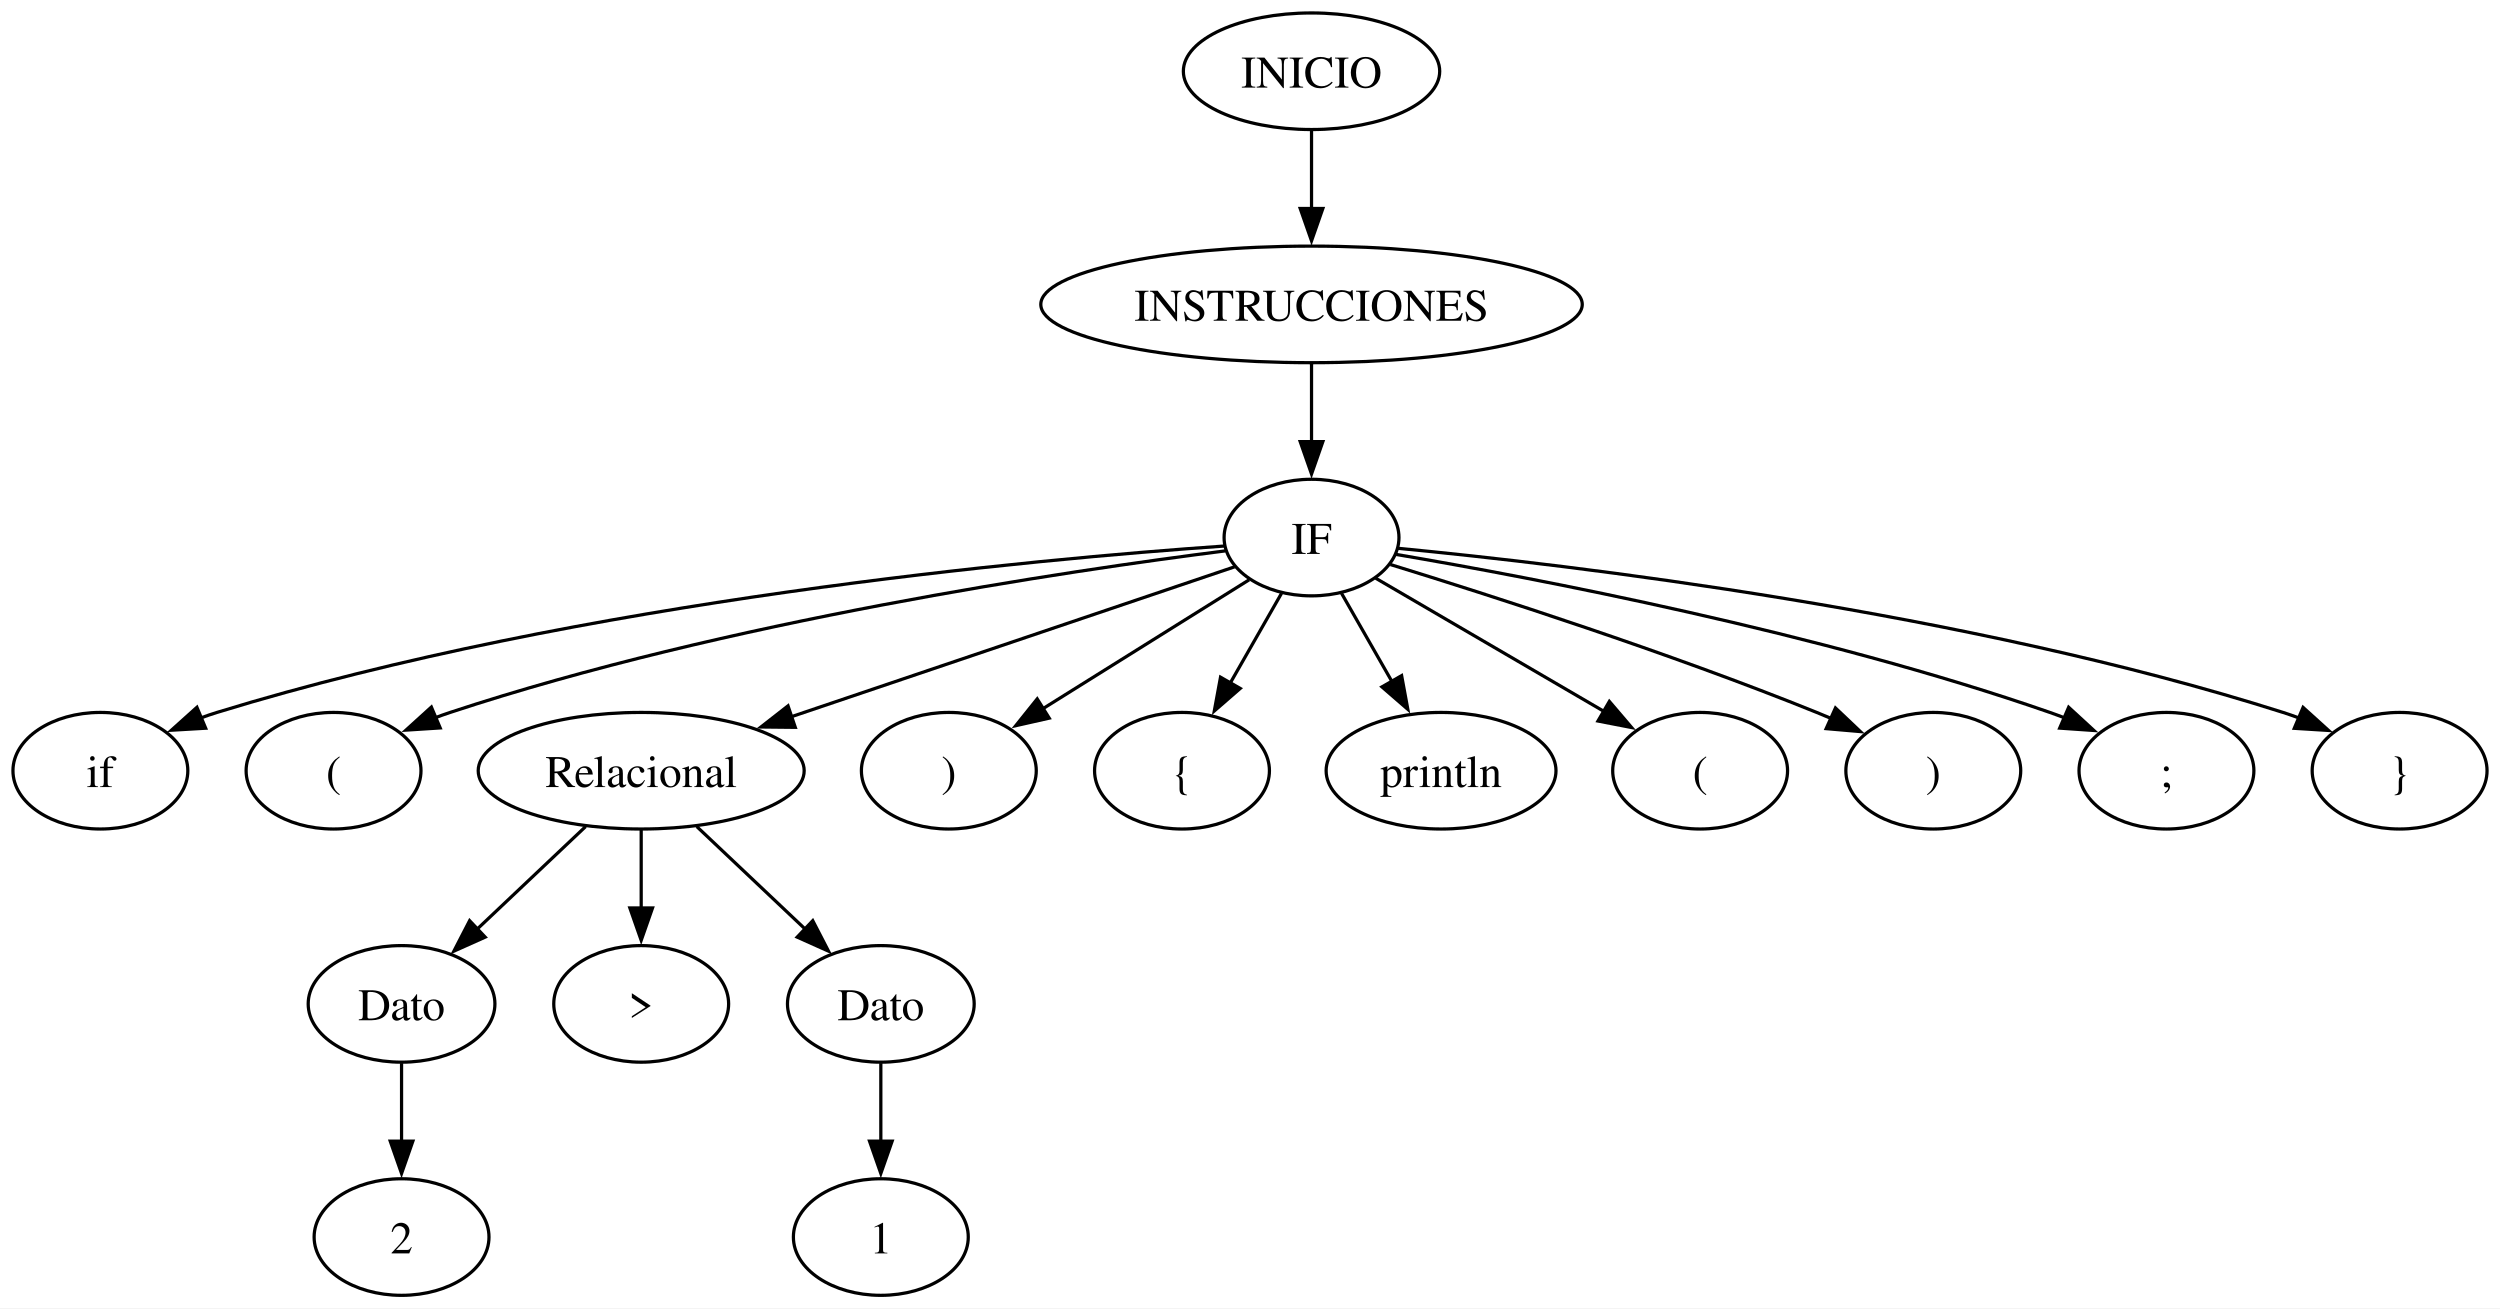
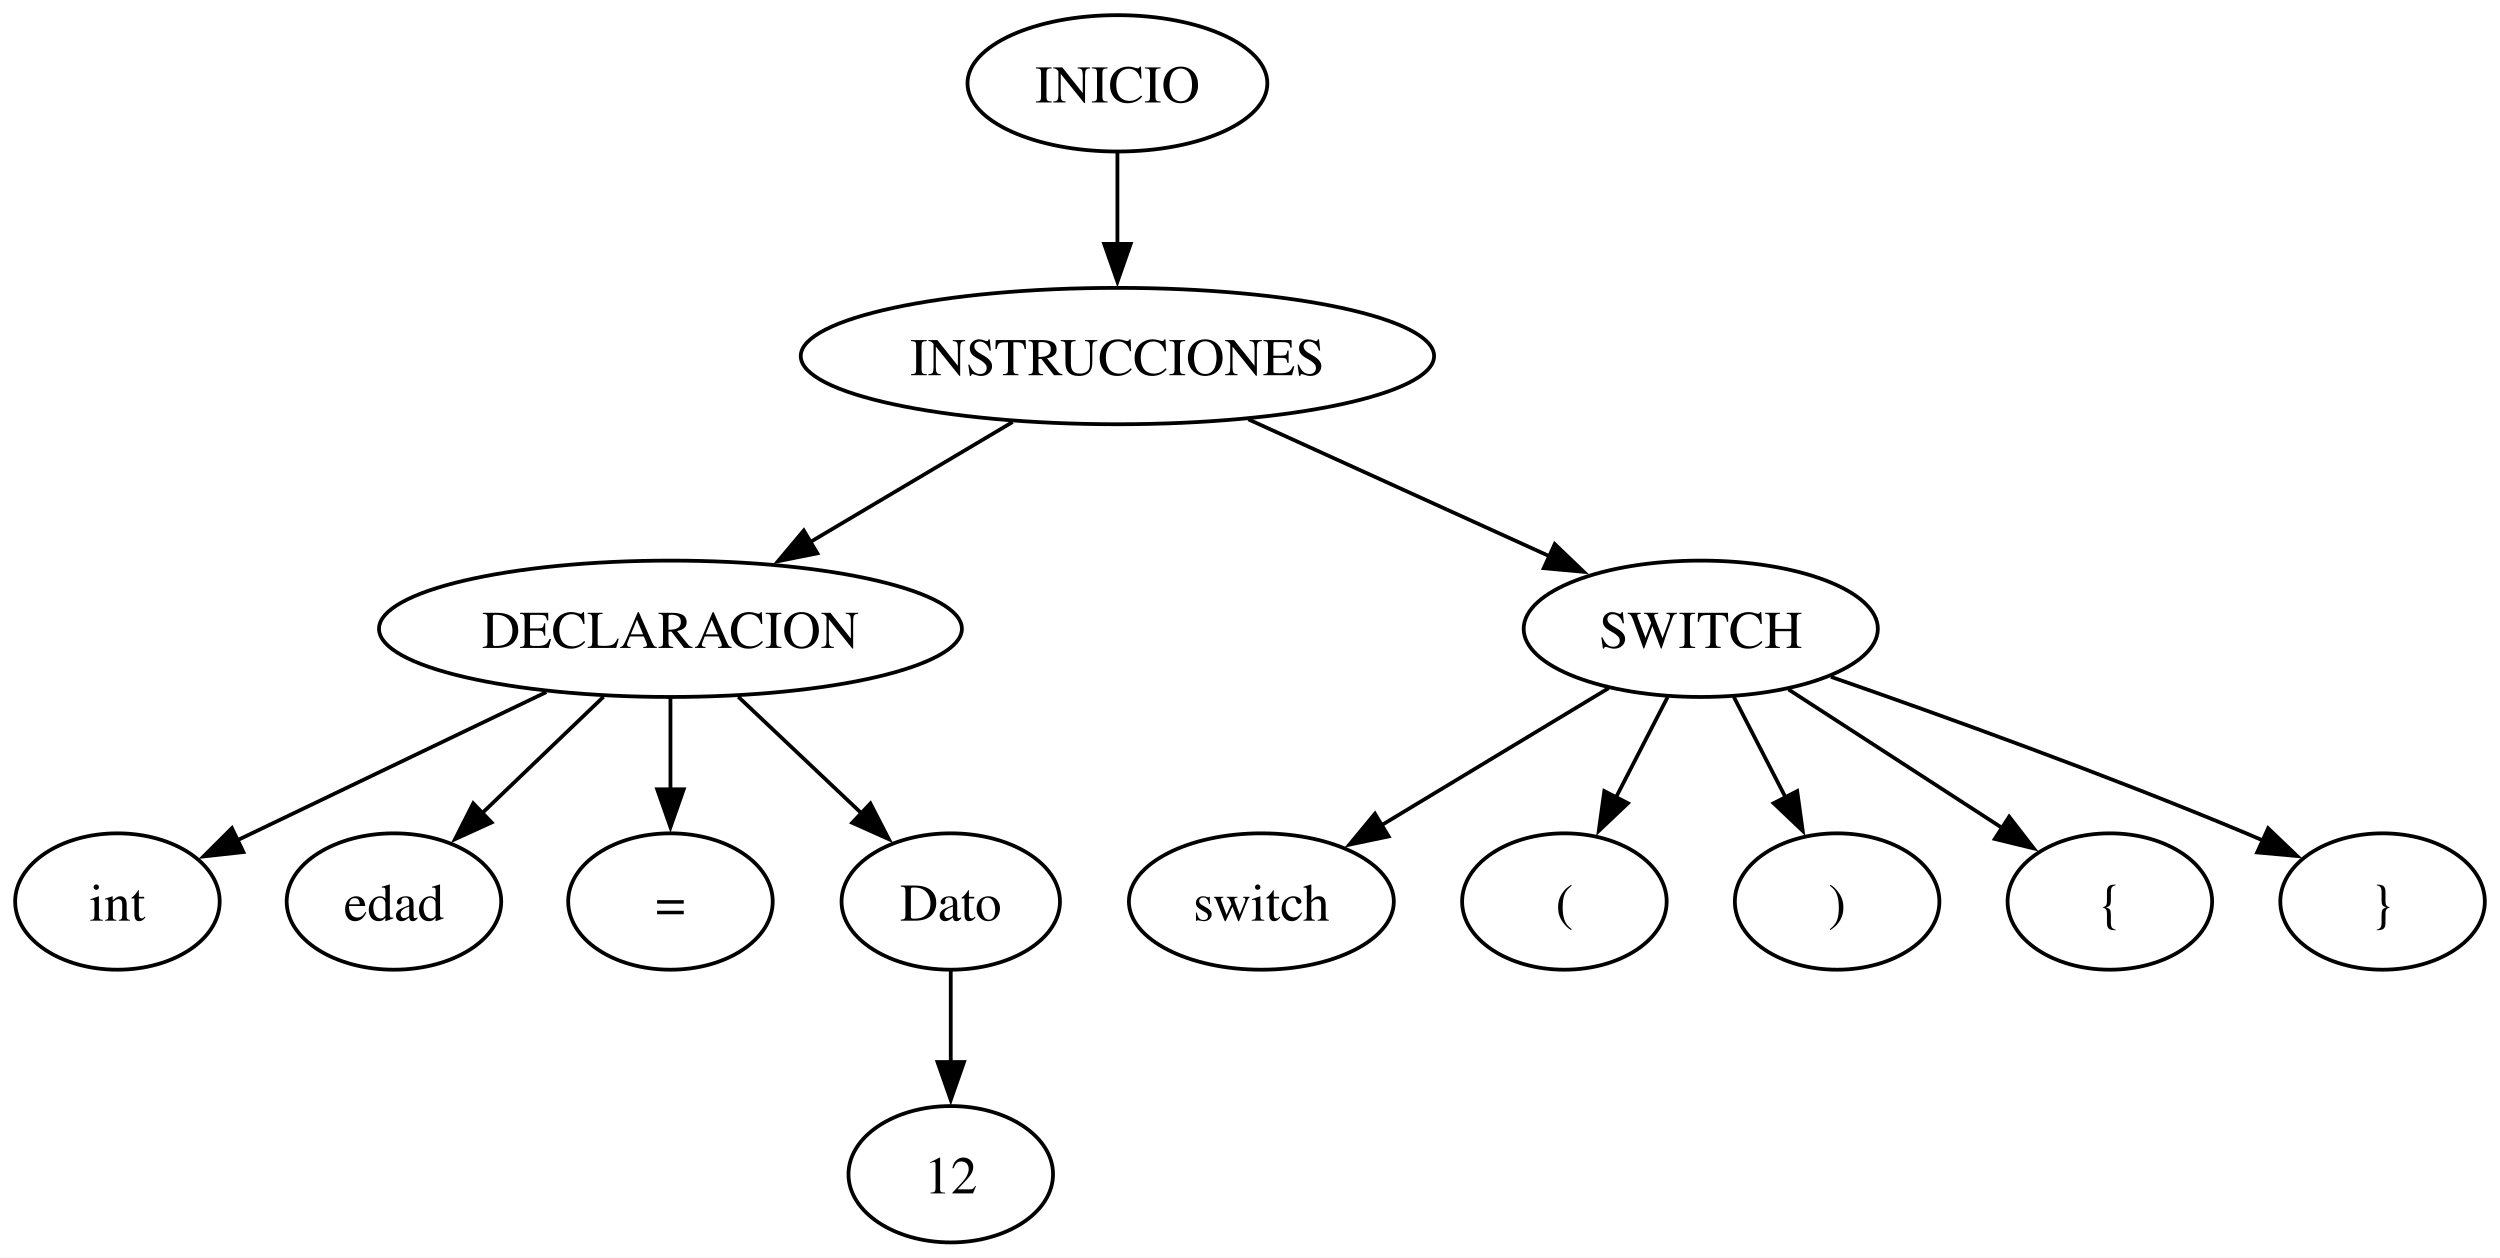
- <svg xmlns="http://www.w3.org/2000/svg" width="772pt" height="404pt" viewBox="0.00 0.00 772.00 404.00">
-   <g id="graph0" class="graph" transform="scale(1 1) rotate(0) translate(4 400)">
-     <polygon fill="white" stroke="none" points="-4,4 -4,-400 768,-400 768,4 -4,4" />
+ <svg xmlns="http://www.w3.org/2000/svg" width="660pt" height="332pt" viewBox="0.00 0.00 660.00 332.00">
+   <g id="graph0" class="graph" transform="scale(1 1) rotate(0) translate(4 328)">
+     <polygon fill="white" stroke="none" points="-4,4 -4,-328 656,-328 656,4 -4,4" />
    <g id="node1" class="node">
-       <ellipse fill="none" stroke="black" cx="401" cy="-378" rx="39.58" ry="18" />
-       <text text-anchor="middle" x="401" y="-372.95" font-family="Times,serif" font-size="14.00">INICIO</text>
+       <ellipse fill="none" stroke="black" cx="291" cy="-306" rx="39.58" ry="18" />
+       <text text-anchor="middle" x="291" y="-300.95" font-family="Times,serif" font-size="14.00">INICIO</text>
    </g>
    <g id="node2" class="node">
-       <ellipse fill="none" stroke="black" cx="401" cy="-306" rx="83.6" ry="18" />
-       <text text-anchor="middle" x="401" y="-300.95" font-family="Times,serif" font-size="14.00">INSTRUCCIONES</text>
+       <ellipse fill="none" stroke="black" cx="291" cy="-234" rx="83.6" ry="18" />
+       <text text-anchor="middle" x="291" y="-228.95" font-family="Times,serif" font-size="14.00">INSTRUCCIONES</text>
    </g>
    <g id="edge1" class="edge">
-       <path fill="none" stroke="black" d="M401,-359.7C401,-352.41 401,-343.73 401,-335.54" />
-       <polygon fill="black" stroke="black" points="404.5,-335.62 401,-325.62 397.5,-335.62 404.5,-335.62" />
+       <path fill="none" stroke="black" d="M291,-287.7C291,-280.41 291,-271.73 291,-263.54" />
+       <polygon fill="black" stroke="black" points="294.5,-263.62 291,-253.62 287.5,-263.62 294.5,-263.62" />
    </g>
    <g id="node3" class="node">
-       <ellipse fill="none" stroke="black" cx="401" cy="-234" rx="27" ry="18" />
-       <text text-anchor="middle" x="401" y="-228.95" font-family="Times,serif" font-size="14.00">IF</text>
+       <ellipse fill="none" stroke="black" cx="173" cy="-162" rx="76.94" ry="18" />
+       <text text-anchor="middle" x="173" y="-156.95" font-family="Times,serif" font-size="14.00">DECLARACION</text>
    </g>
    <g id="edge2" class="edge">
-       <path fill="none" stroke="black" d="M401,-287.7C401,-280.41 401,-271.73 401,-263.54" />
-       <polygon fill="black" stroke="black" points="404.5,-263.62 401,-253.62 397.5,-263.62 404.5,-263.62" />
+       <path fill="none" stroke="black" d="M263.33,-216.59C247.39,-207.13 227.14,-195.12 209.86,-184.87" />
+       <polygon fill="black" stroke="black" points="211.77,-181.93 201.39,-179.84 208.2,-187.95 211.77,-181.93" />
+     </g>
+     <g id="node9" class="node">
+       <ellipse fill="none" stroke="black" cx="445" cy="-162" rx="46.75" ry="18" />
+       <text text-anchor="middle" x="445" y="-156.95" font-family="Times,serif" font-size="14.00">SWITCH</text>
+     </g>
+     <g id="edge8" class="edge">
+       <path fill="none" stroke="black" d="M325.56,-217.29C349.12,-206.58 380.39,-192.37 405.03,-181.17" />
+       <polygon fill="black" stroke="black" points="406.45,-184.37 414.1,-177.04 403.55,-178 406.45,-184.37" />
    </g>
    <g id="node4" class="node">
-       <ellipse fill="none" stroke="black" cx="27" cy="-162" rx="27" ry="18" />
-       <text text-anchor="middle" x="27" y="-156.95" font-family="Times,serif" font-size="14.00">if</text>
+       <ellipse fill="none" stroke="black" cx="27" cy="-90" rx="27" ry="18" />
+       <text text-anchor="middle" x="27" y="-84.95" font-family="Times,serif" font-size="14.00">int</text>
    </g>
    <g id="edge3" class="edge">
-       <path fill="none" stroke="black" d="M374.12,-231.39C316.13,-227.37 175.41,-214.57 63,-180 61.39,-179.5 59.76,-178.95 58.13,-178.35" />
-       <polygon fill="black" stroke="black" points="59.51,-175.13 48.93,-174.51 56.81,-181.59 59.51,-175.13" />
+       <path fill="none" stroke="black" d="M140.23,-145.29C115.77,-133.56 82.55,-117.63 58.42,-106.06" />
+       <polygon fill="black" stroke="black" points="60.26,-103.06 49.73,-101.9 57.23,-109.37 60.26,-103.06" />
    </g>
    <g id="node5" class="node">
-       <ellipse fill="none" stroke="black" cx="99" cy="-162" rx="27" ry="18" />
-       <text text-anchor="middle" x="99" y="-156.95" font-family="Times,serif" font-size="14.00">(</text>
+       <ellipse fill="none" stroke="black" cx="100" cy="-90" rx="28.32" ry="18" />
+       <text text-anchor="middle" x="100" y="-84.95" font-family="Times,serif" font-size="14.00">edad</text>
    </g>
    <g id="edge4" class="edge">
-       <path fill="none" stroke="black" d="M374.4,-229.89C325.88,-223.74 220.18,-208.13 135,-180 133.44,-179.49 131.86,-178.92 130.28,-178.32" />
-       <polygon fill="black" stroke="black" points="131.93,-175.22 121.36,-174.54 129.21,-181.66 131.93,-175.22" />
+       <path fill="none" stroke="black" d="M155.33,-144.05C145.7,-134.82 133.67,-123.29 123.29,-113.33" />
+       <polygon fill="black" stroke="black" points="125.78,-110.87 116.14,-106.47 120.93,-115.92 125.78,-110.87" />
    </g>
    <g id="node6" class="node">
-       <ellipse fill="none" stroke="black" cx="194" cy="-162" rx="50.33" ry="18" />
-       <text text-anchor="middle" x="194" y="-156.95" font-family="Times,serif" font-size="14.00">Relacional</text>
+       <ellipse fill="none" stroke="black" cx="173" cy="-90" rx="27" ry="18" />
+       <text text-anchor="middle" x="173" y="-84.95" font-family="Times,serif" font-size="14.00">=</text>
    </g>
    <g id="edge5" class="edge">
-       <path fill="none" stroke="black" d="M377.25,-224.97C344.01,-213.73 282.92,-193.07 240.46,-178.71" />
-       <polygon fill="black" stroke="black" points="241.58,-175.4 230.99,-175.51 239.34,-182.03 241.58,-175.4" />
+       <path fill="none" stroke="black" d="M173,-143.7C173,-136.41 173,-127.73 173,-119.54" />
+       <polygon fill="black" stroke="black" points="176.5,-119.62 173,-109.62 169.5,-119.62 176.5,-119.62" />
+     </g>
+     <g id="node7" class="node">
+       <ellipse fill="none" stroke="black" cx="247" cy="-90" rx="28.83" ry="18" />
+       <text text-anchor="middle" x="247" y="-84.95" font-family="Times,serif" font-size="14.00">Dato</text>
+     </g>
+     <g id="edge6" class="edge">
+       <path fill="none" stroke="black" d="M190.91,-144.05C200.67,-134.82 212.87,-123.29 223.39,-113.33" />
+       <polygon fill="black" stroke="black" points="225.79,-115.88 230.65,-106.46 220.98,-110.79 225.79,-115.88" />
+     </g>
+     <g id="node8" class="node">
+       <ellipse fill="none" stroke="black" cx="247" cy="-18" rx="27" ry="18" />
+       <text text-anchor="middle" x="247" y="-12.95" font-family="Times,serif" font-size="14.00">12</text>
+     </g>
+     <g id="edge7" class="edge">
+       <path fill="none" stroke="black" d="M247,-71.7C247,-64.41 247,-55.73 247,-47.54" />
+       <polygon fill="black" stroke="black" points="250.5,-47.62 247,-37.62 243.5,-47.62 250.5,-47.62" />
+     </g>
+     <g id="node10" class="node">
+       <ellipse fill="none" stroke="black" cx="329" cy="-90" rx="34.97" ry="18" />
+       <text text-anchor="middle" x="329" y="-84.95" font-family="Times,serif" font-size="14.00">switch</text>
+     </g>
+     <g id="edge9" class="edge">
+       <path fill="none" stroke="black" d="M420.68,-146.33C403.23,-135.79 379.54,-121.5 360.61,-110.08" />
+       <polygon fill="black" stroke="black" points="362.6,-107.19 352.23,-105.02 358.98,-113.18 362.6,-107.19" />
+     </g>
+     <g id="node11" class="node">
+       <ellipse fill="none" stroke="black" cx="409" cy="-90" rx="27" ry="18" />
+       <text text-anchor="middle" x="409" y="-84.95" font-family="Times,serif" font-size="14.00">(</text>
+     </g>
+     <g id="edge10" class="edge">
+       <path fill="none" stroke="black" d="M436.29,-144.05C432.16,-136.03 427.13,-126.26 422.52,-117.3" />
+       <polygon fill="black" stroke="black" points="425.76,-115.95 418.08,-108.65 419.54,-119.15 425.76,-115.95" />
    </g>
    <g id="node12" class="node">
-       <ellipse fill="none" stroke="black" cx="289" cy="-162" rx="27" ry="18" />
-       <text text-anchor="middle" x="289" y="-156.95" font-family="Times,serif" font-size="14.00">)</text>
+       <ellipse fill="none" stroke="black" cx="481" cy="-90" rx="27" ry="18" />
+       <text text-anchor="middle" x="481" y="-84.95" font-family="Times,serif" font-size="14.00">)</text>
    </g>
    <g id="edge11" class="edge">
-       <path fill="none" stroke="black" d="M381.75,-220.97C364.2,-210 338.03,-193.64 317.96,-181.1" />
-       <polygon fill="black" stroke="black" points="320,-178.24 309.66,-175.91 316.29,-184.18 320,-178.24" />
+       <path fill="none" stroke="black" d="M453.71,-144.05C457.84,-136.03 462.87,-126.26 467.48,-117.3" />
+       <polygon fill="black" stroke="black" points="470.46,-119.15 471.92,-108.65 464.24,-115.95 470.46,-119.15" />
    </g>
    <g id="node13" class="node">
-       <ellipse fill="none" stroke="black" cx="361" cy="-162" rx="27" ry="18" />
-       <text text-anchor="middle" x="361" y="-156.95" font-family="Times,serif" font-size="14.00">{</text>
+       <ellipse fill="none" stroke="black" cx="553" cy="-90" rx="27" ry="18" />
+       <text text-anchor="middle" x="553" y="-84.95" font-family="Times,serif" font-size="14.00">{</text>
    </g>
    <g id="edge12" class="edge">
-       <path fill="none" stroke="black" d="M391.72,-216.76C387.03,-208.55 381.21,-198.37 375.91,-189.09" />
-       <polygon fill="black" stroke="black" points="378.98,-187.41 370.98,-180.46 372.9,-190.88 378.98,-187.41" />
+       <path fill="none" stroke="black" d="M468.17,-145.98C484.8,-135.2 507.3,-120.62 524.94,-109.18" />
+       <polygon fill="black" stroke="black" points="526.42,-112.4 532.91,-104.02 522.62,-106.52 526.42,-112.4" />
    </g>
    <g id="node14" class="node">
-       <ellipse fill="none" stroke="black" cx="441" cy="-162" rx="35.49" ry="18" />
-       <text text-anchor="middle" x="441" y="-156.95" font-family="Times,serif" font-size="14.00">println</text>
+       <ellipse fill="none" stroke="black" cx="625" cy="-90" rx="27" ry="18" />
+       <text text-anchor="middle" x="625" y="-84.95" font-family="Times,serif" font-size="14.00">}</text>
    </g>
    <g id="edge13" class="edge">
-       <path fill="none" stroke="black" d="M410.28,-216.76C414.91,-208.67 420.62,-198.66 425.86,-189.49" />
-       <polygon fill="black" stroke="black" points="428.82,-191.37 430.74,-180.95 422.74,-187.89 428.82,-191.37" />
-     </g>
-     <g id="node15" class="node">
-       <ellipse fill="none" stroke="black" cx="521" cy="-162" rx="27" ry="18" />
-       <text text-anchor="middle" x="521" y="-156.95" font-family="Times,serif" font-size="14.00">(</text>
-     </g>
-     <g id="edge14" class="edge">
-       <path fill="none" stroke="black" d="M420.82,-221.44C440.01,-210.24 469.36,-193.12 491.34,-180.3" />
-       <polygon fill="black" stroke="black" points="492.97,-183.4 499.85,-175.34 489.45,-177.35 492.97,-183.4" />
-     </g>
-     <g id="node16" class="node">
-       <ellipse fill="none" stroke="black" cx="593" cy="-162" rx="27" ry="18" />
-       <text text-anchor="middle" x="593" y="-156.95" font-family="Times,serif" font-size="14.00">)</text>
-     </g>
-     <g id="edge15" class="edge">
-       <path fill="none" stroke="black" d="M425.36,-225.67C456.33,-216.13 511.26,-198.5 557,-180 558.52,-179.38 560.07,-178.74 561.63,-178.07" />
-       <polygon fill="black" stroke="black" points="562.79,-181.38 570.48,-174.09 559.92,-175 562.79,-181.38" />
-     </g>
-     <g id="node17" class="node">
-       <ellipse fill="none" stroke="black" cx="665" cy="-162" rx="27" ry="18" />
-       <text text-anchor="middle" x="665" y="-156.95" font-family="Times,serif" font-size="14.00">;</text>
-     </g>
-     <g id="edge16" class="edge">
-       <path fill="none" stroke="black" d="M427.15,-228.79C470.07,-221.47 557.8,-204.77 629,-180 630.55,-179.46 632.12,-178.88 633.7,-178.26" />
-       <polygon fill="black" stroke="black" points="634.8,-181.6 642.6,-174.43 632.03,-175.16 634.8,-181.6" />
-     </g>
-     <g id="node18" class="node">
-       <ellipse fill="none" stroke="black" cx="737" cy="-162" rx="27" ry="18" />
-       <text text-anchor="middle" x="737" y="-156.95" font-family="Times,serif" font-size="14.00">}</text>
-     </g>
-     <g id="edge17" class="edge">
-       <path fill="none" stroke="black" d="M427.65,-230.69C480.73,-225.58 602.97,-211.19 701,-180 702.61,-179.49 704.23,-178.92 705.86,-178.31" />
-       <polygon fill="black" stroke="black" points="707.19,-181.55 715.05,-174.44 704.47,-175.1 707.19,-181.55" />
-     </g>
-     <g id="node7" class="node">
-       <ellipse fill="none" stroke="black" cx="120" cy="-90" rx="28.83" ry="18" />
-       <text text-anchor="middle" x="120" y="-84.95" font-family="Times,serif" font-size="14.00">Dato</text>
-     </g>
-     <g id="edge6" class="edge">
-       <path fill="none" stroke="black" d="M176.84,-144.76C166.86,-135.33 154.16,-123.32 143.3,-113.04" />
-       <polygon fill="black" stroke="black" points="145.83,-110.62 136.16,-106.29 141.02,-115.7 145.83,-110.62" />
-     </g>
-     <g id="node9" class="node">
-       <ellipse fill="none" stroke="black" cx="194" cy="-90" rx="27" ry="18" />
-       <text text-anchor="middle" x="194" y="-84.95" font-family="Times,serif" font-size="14.00">&gt;</text>
-     </g>
-     <g id="edge8" class="edge">
-       <path fill="none" stroke="black" d="M194,-143.7C194,-136.41 194,-127.73 194,-119.54" />
-       <polygon fill="black" stroke="black" points="197.5,-119.62 194,-109.62 190.5,-119.62 197.5,-119.62" />
-     </g>
-     <g id="node10" class="node">
-       <ellipse fill="none" stroke="black" cx="268" cy="-90" rx="28.83" ry="18" />
-       <text text-anchor="middle" x="268" y="-84.95" font-family="Times,serif" font-size="14.00">Dato</text>
-     </g>
-     <g id="edge9" class="edge">
-       <path fill="none" stroke="black" d="M211.16,-144.76C221.14,-135.33 233.84,-123.32 244.7,-113.04" />
-       <polygon fill="black" stroke="black" points="246.98,-115.7 251.84,-106.29 242.17,-110.62 246.98,-115.7" />
-     </g>
-     <g id="node8" class="node">
-       <ellipse fill="none" stroke="black" cx="120" cy="-18" rx="27" ry="18" />
-       <text text-anchor="middle" x="120" y="-12.95" font-family="Times,serif" font-size="14.00">2</text>
-     </g>
-     <g id="edge7" class="edge">
-       <path fill="none" stroke="black" d="M120,-71.7C120,-64.41 120,-55.73 120,-47.54" />
-       <polygon fill="black" stroke="black" points="123.5,-47.62 120,-37.62 116.5,-47.62 123.5,-47.62" />
-     </g>
-     <g id="node11" class="node">
-       <ellipse fill="none" stroke="black" cx="268" cy="-18" rx="27" ry="18" />
-       <text text-anchor="middle" x="268" y="-12.95" font-family="Times,serif" font-size="14.00">1</text>
-     </g>
-     <g id="edge10" class="edge">
-       <path fill="none" stroke="black" d="M268,-71.7C268,-64.41 268,-55.73 268,-47.54" />
-       <polygon fill="black" stroke="black" points="271.5,-47.62 268,-37.62 264.5,-47.62 271.5,-47.62" />
+       <path fill="none" stroke="black" d="M479.37,-149.31C508.76,-139.09 552.02,-123.5 589,-108 590.51,-107.37 592.06,-106.7 593.61,-106.02" />
+       <polygon fill="black" stroke="black" points="594.79,-109.33 602.44,-102.01 591.89,-102.96 594.79,-109.33" />
    </g>
  </g>
</svg>
